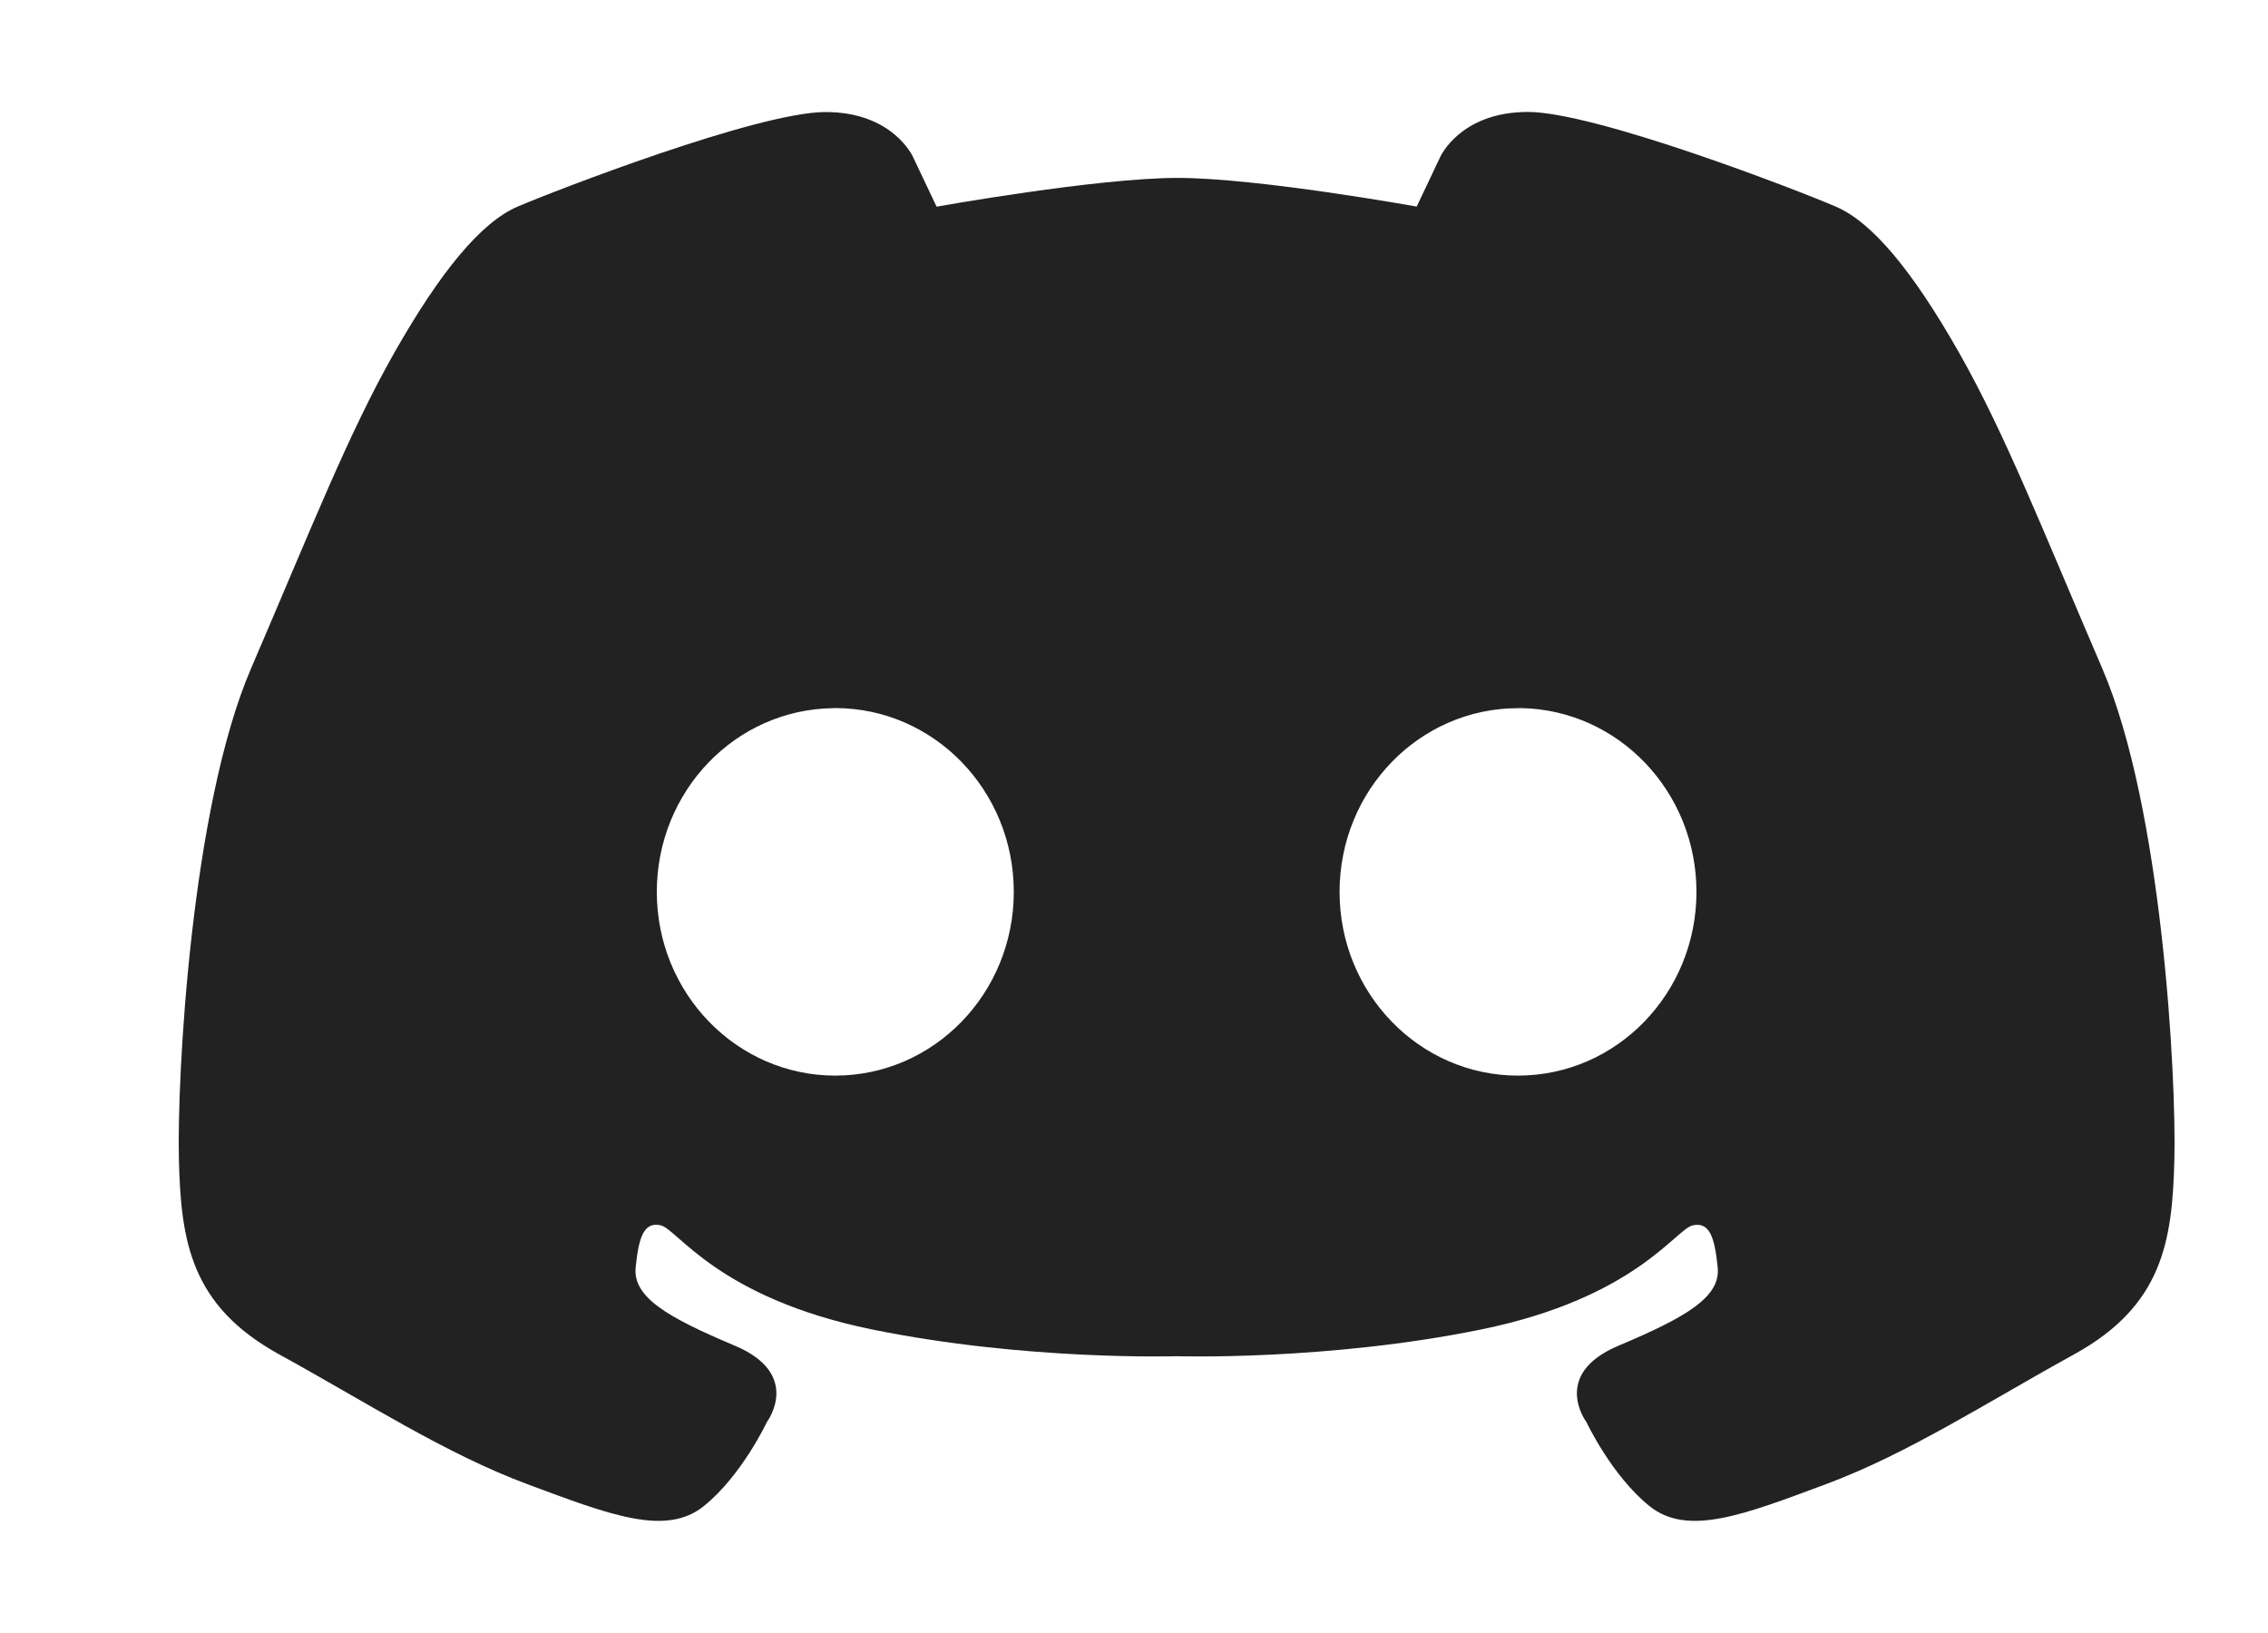
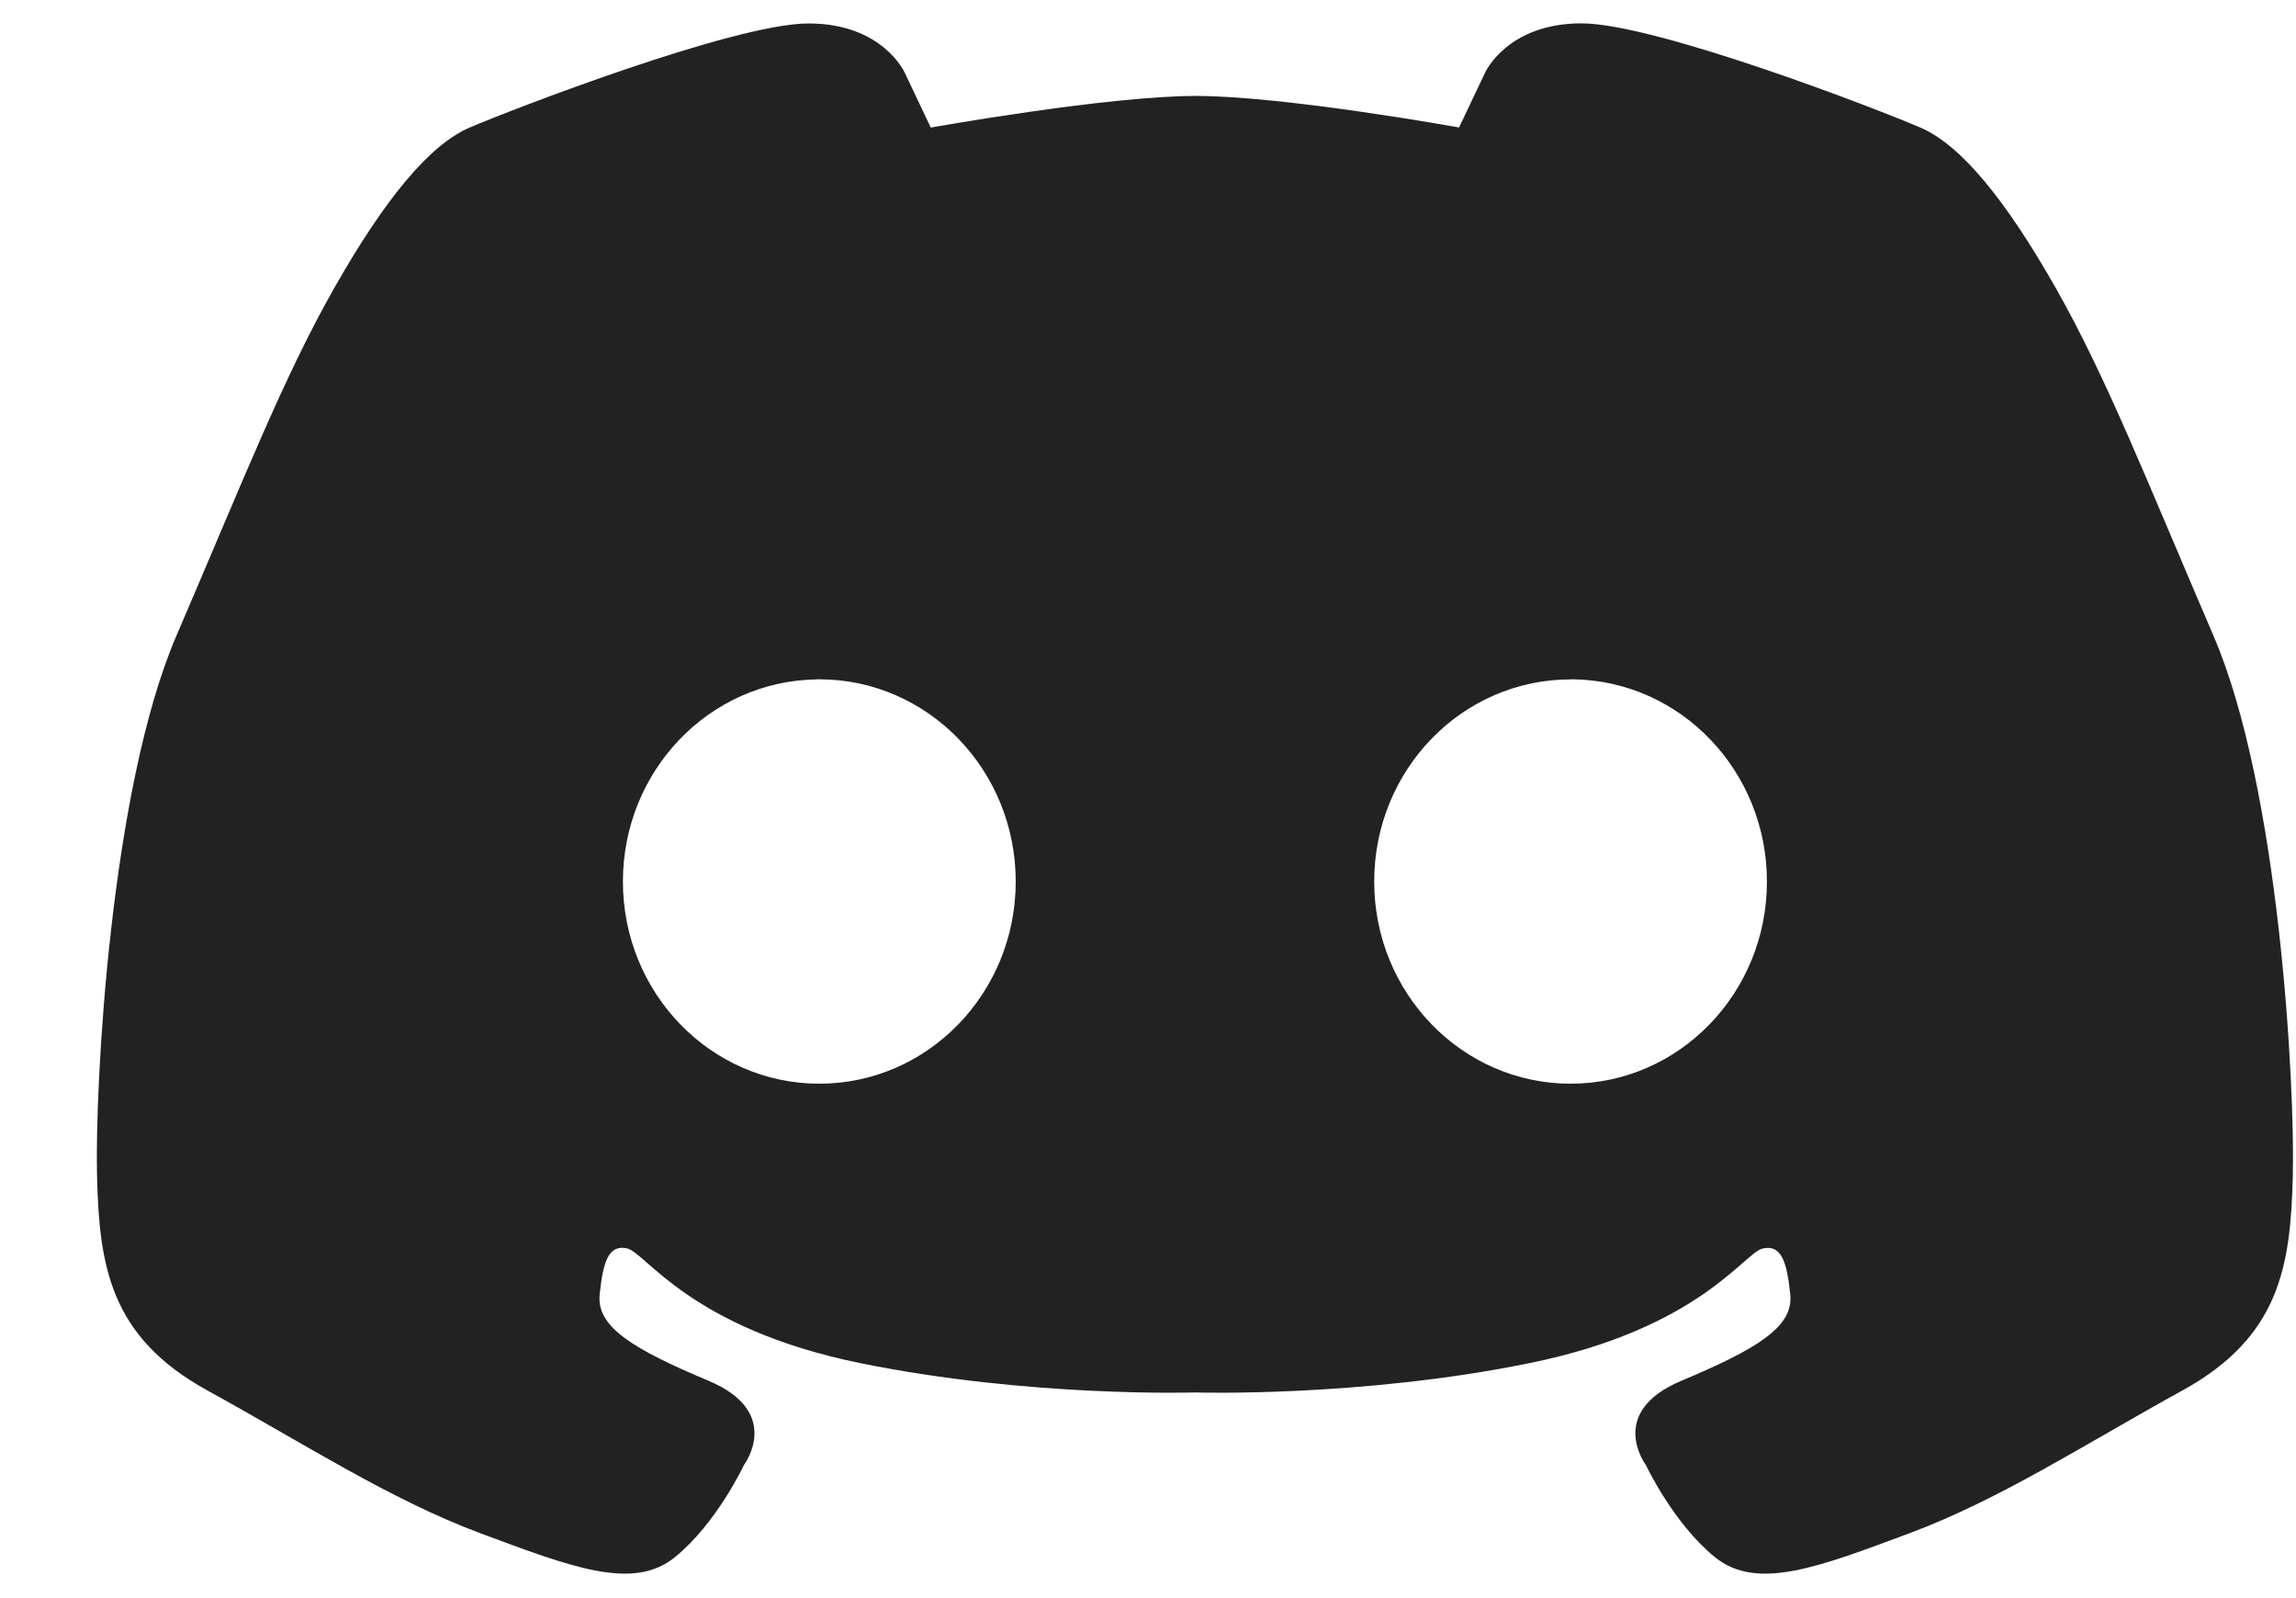
- <svg xmlns="http://www.w3.org/2000/svg" width="25" height="18" fill="none" viewBox="-1 -1 25 18">
+ <svg xmlns="http://www.w3.org/2000/svg" width="23" height="16" fill="none" viewBox="0 0 23 16">
  <path d="M8.099.235c-.745 0-2.992.87-3.395 1.043-.403.174-.85.716-1.358 1.611-.508.895-.917 1.941-1.579 3.48C1.105 7.908.95 10.875.972 11.78c.022.905.131 1.612 1.104 2.148.973.535 1.833 1.095 2.738 1.432.906.337 1.524.579 1.943.242.42-.337.696-.927.696-.927s.397-.526-.353-.842c-.751-.316-1.126-.537-1.093-.864.033-.326.088-.505.275-.463.188.043.63.8 2.33 1.148 1.7.347 3.358.295 3.358.295s1.658.052 3.358-.295c1.7-.348 2.142-1.105 2.33-1.147.188-.043.243.136.276.463.033.326-.343.547-1.093.863-.751.316-.354.842-.354.842s.277.59.696.927c.42.337 1.038.095 1.943-.242.906-.337 1.766-.897 2.738-1.432.973-.536 1.082-1.243 1.104-2.148.022-.906-.132-3.873-.795-5.412-.662-1.539-1.07-2.585-1.578-3.48s-.955-1.437-1.358-1.61c-.403-.175-2.65-1.044-3.395-1.044-.746 0-.966.495-.966.495l-.26.548S12.871.962 11.982.961c-.89 0-2.658.317-2.658.317L9.064.73S8.845.235 8.1.235zm.08 6.57h.028c1.087 0 1.968.907 1.968 2.026 0 1.118-.881 2.025-1.968 2.025-1.086 0-1.967-.907-1.967-2.025 0-1.108.864-2.01 1.94-2.025zm7.554 0h.027c1.076.016 1.94.918 1.94 2.026 0 1.118-.88 2.025-1.967 2.025-1.086 0-1.967-.907-1.967-2.025 0-1.119.88-2.025 1.967-2.025z" fill="#222" />
</svg>
